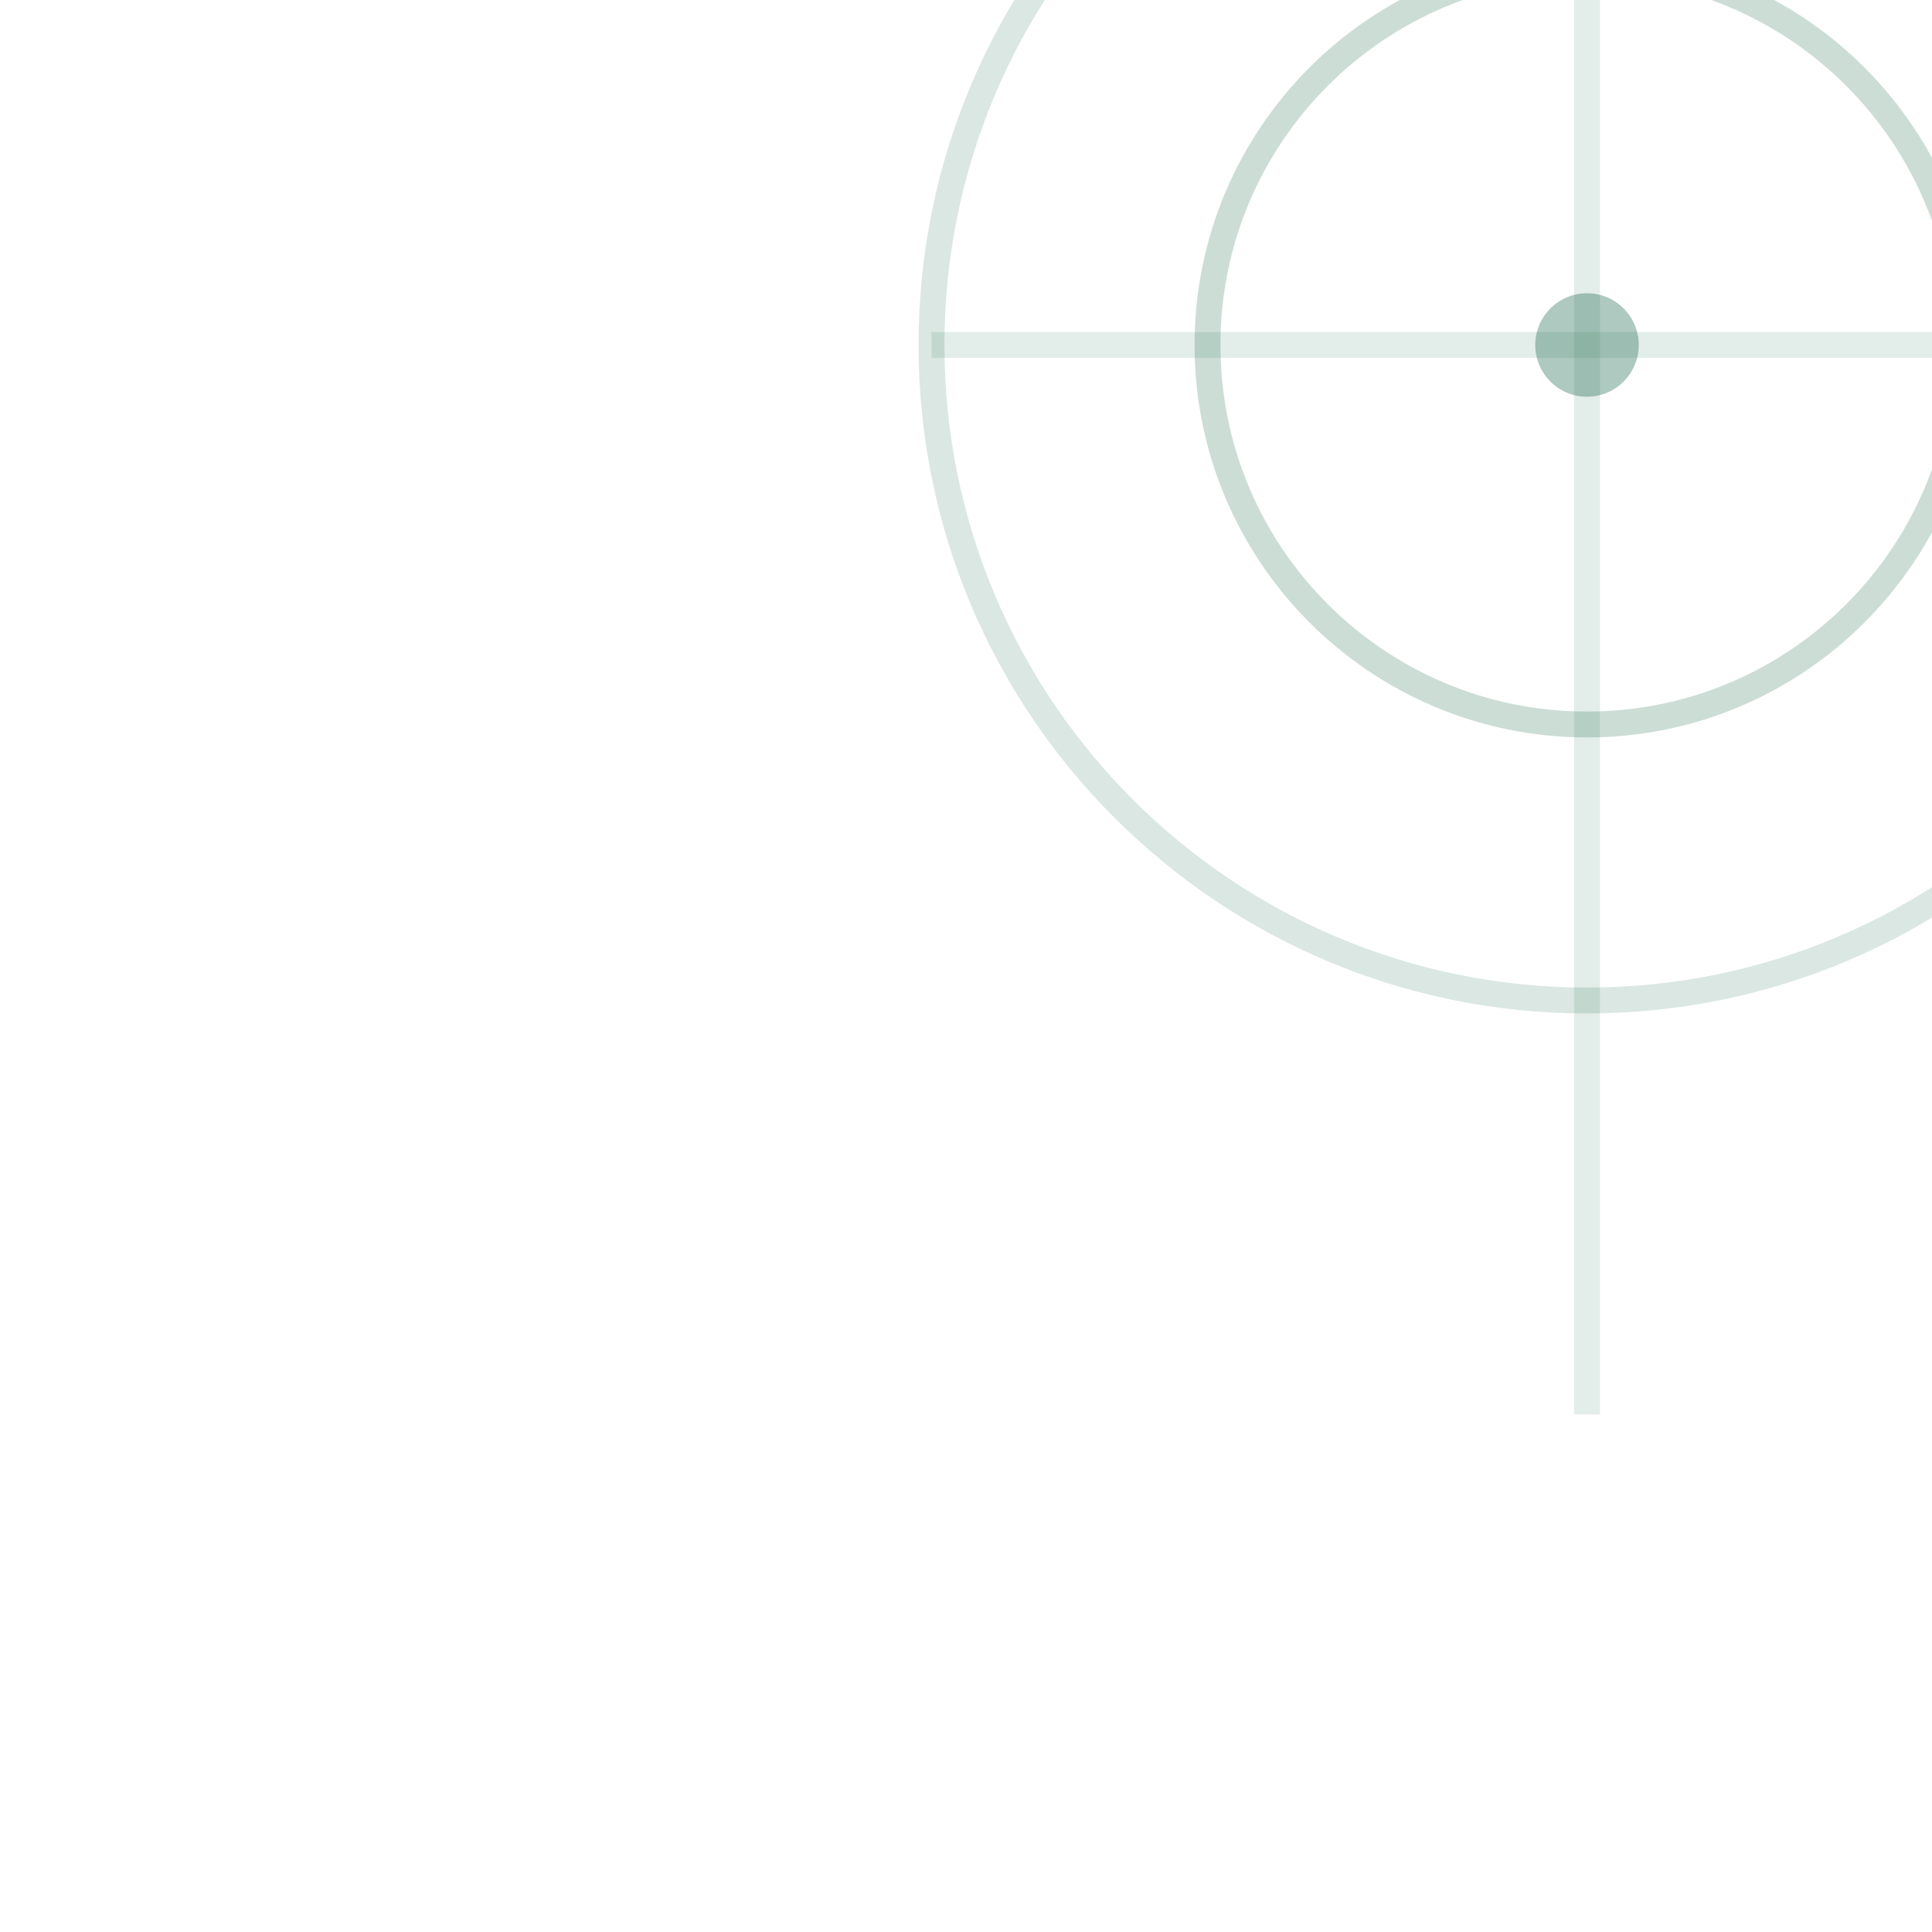
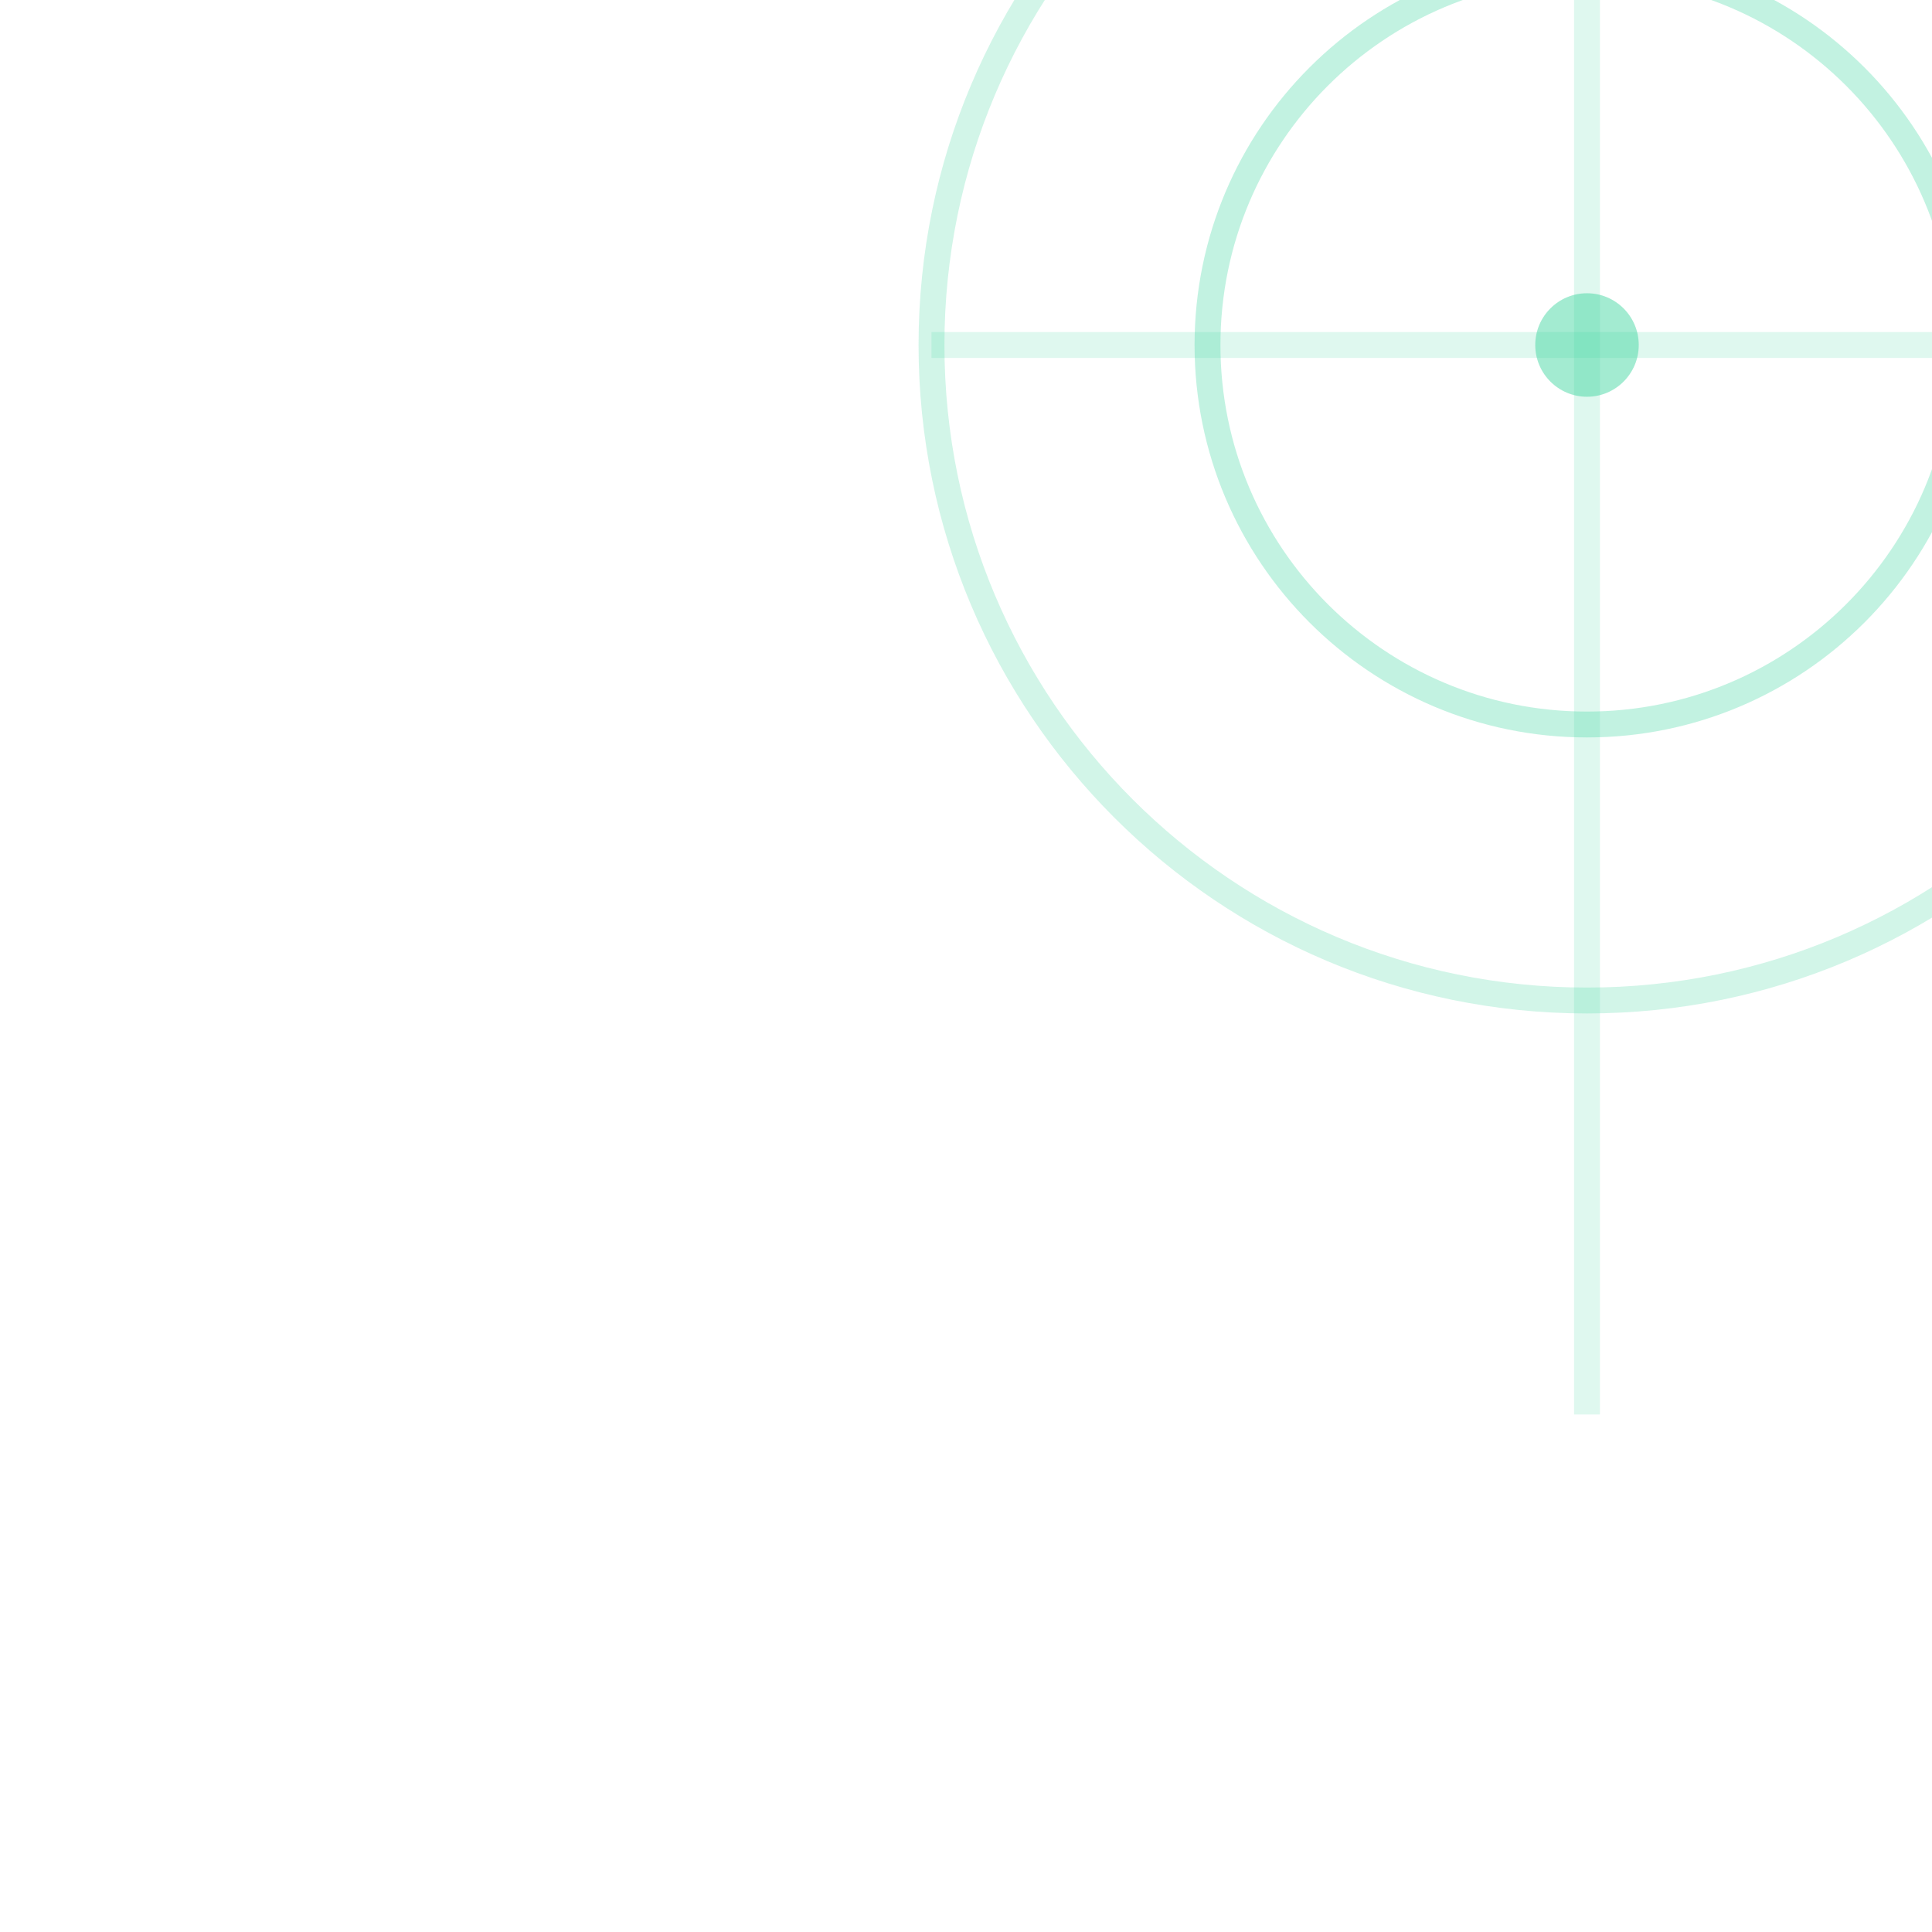
<svg xmlns="http://www.w3.org/2000/svg" viewBox="0 0 112 112" fill="none">
-   <circle cx="92" cy="20" r="38" stroke="#176448" stroke-opacity="0.16" stroke-width="1.5" />
-   <circle cx="92" cy="20" r="22" stroke="#176448" stroke-opacity="0.22" stroke-width="1.5" />
-   <circle cx="92" cy="20" r="3" fill="#176448" fill-opacity="0.35" />
-   <path d="M54 20H130" stroke="#176448" stroke-opacity="0.12" stroke-width="1.5" />
-   <path d="M92 -42V82" stroke="#176448" stroke-opacity="0.12" stroke-width="1.5" />
+   <circle cx="92" cy="20" r="38" stroke="#34d399" stroke-opacity="0.22" stroke-width="1.5" />
+   <circle cx="92" cy="20" r="22" stroke="#34d399" stroke-opacity="0.3" stroke-width="1.5" />
+   <circle cx="92" cy="20" r="3" fill="#34d399" fill-opacity="0.45" />
+   <path d="M54 20H130" stroke="#34d399" stroke-opacity="0.16" stroke-width="1.5" />
+   <path d="M92 -42V82" stroke="#34d399" stroke-opacity="0.16" stroke-width="1.5" />
</svg>
